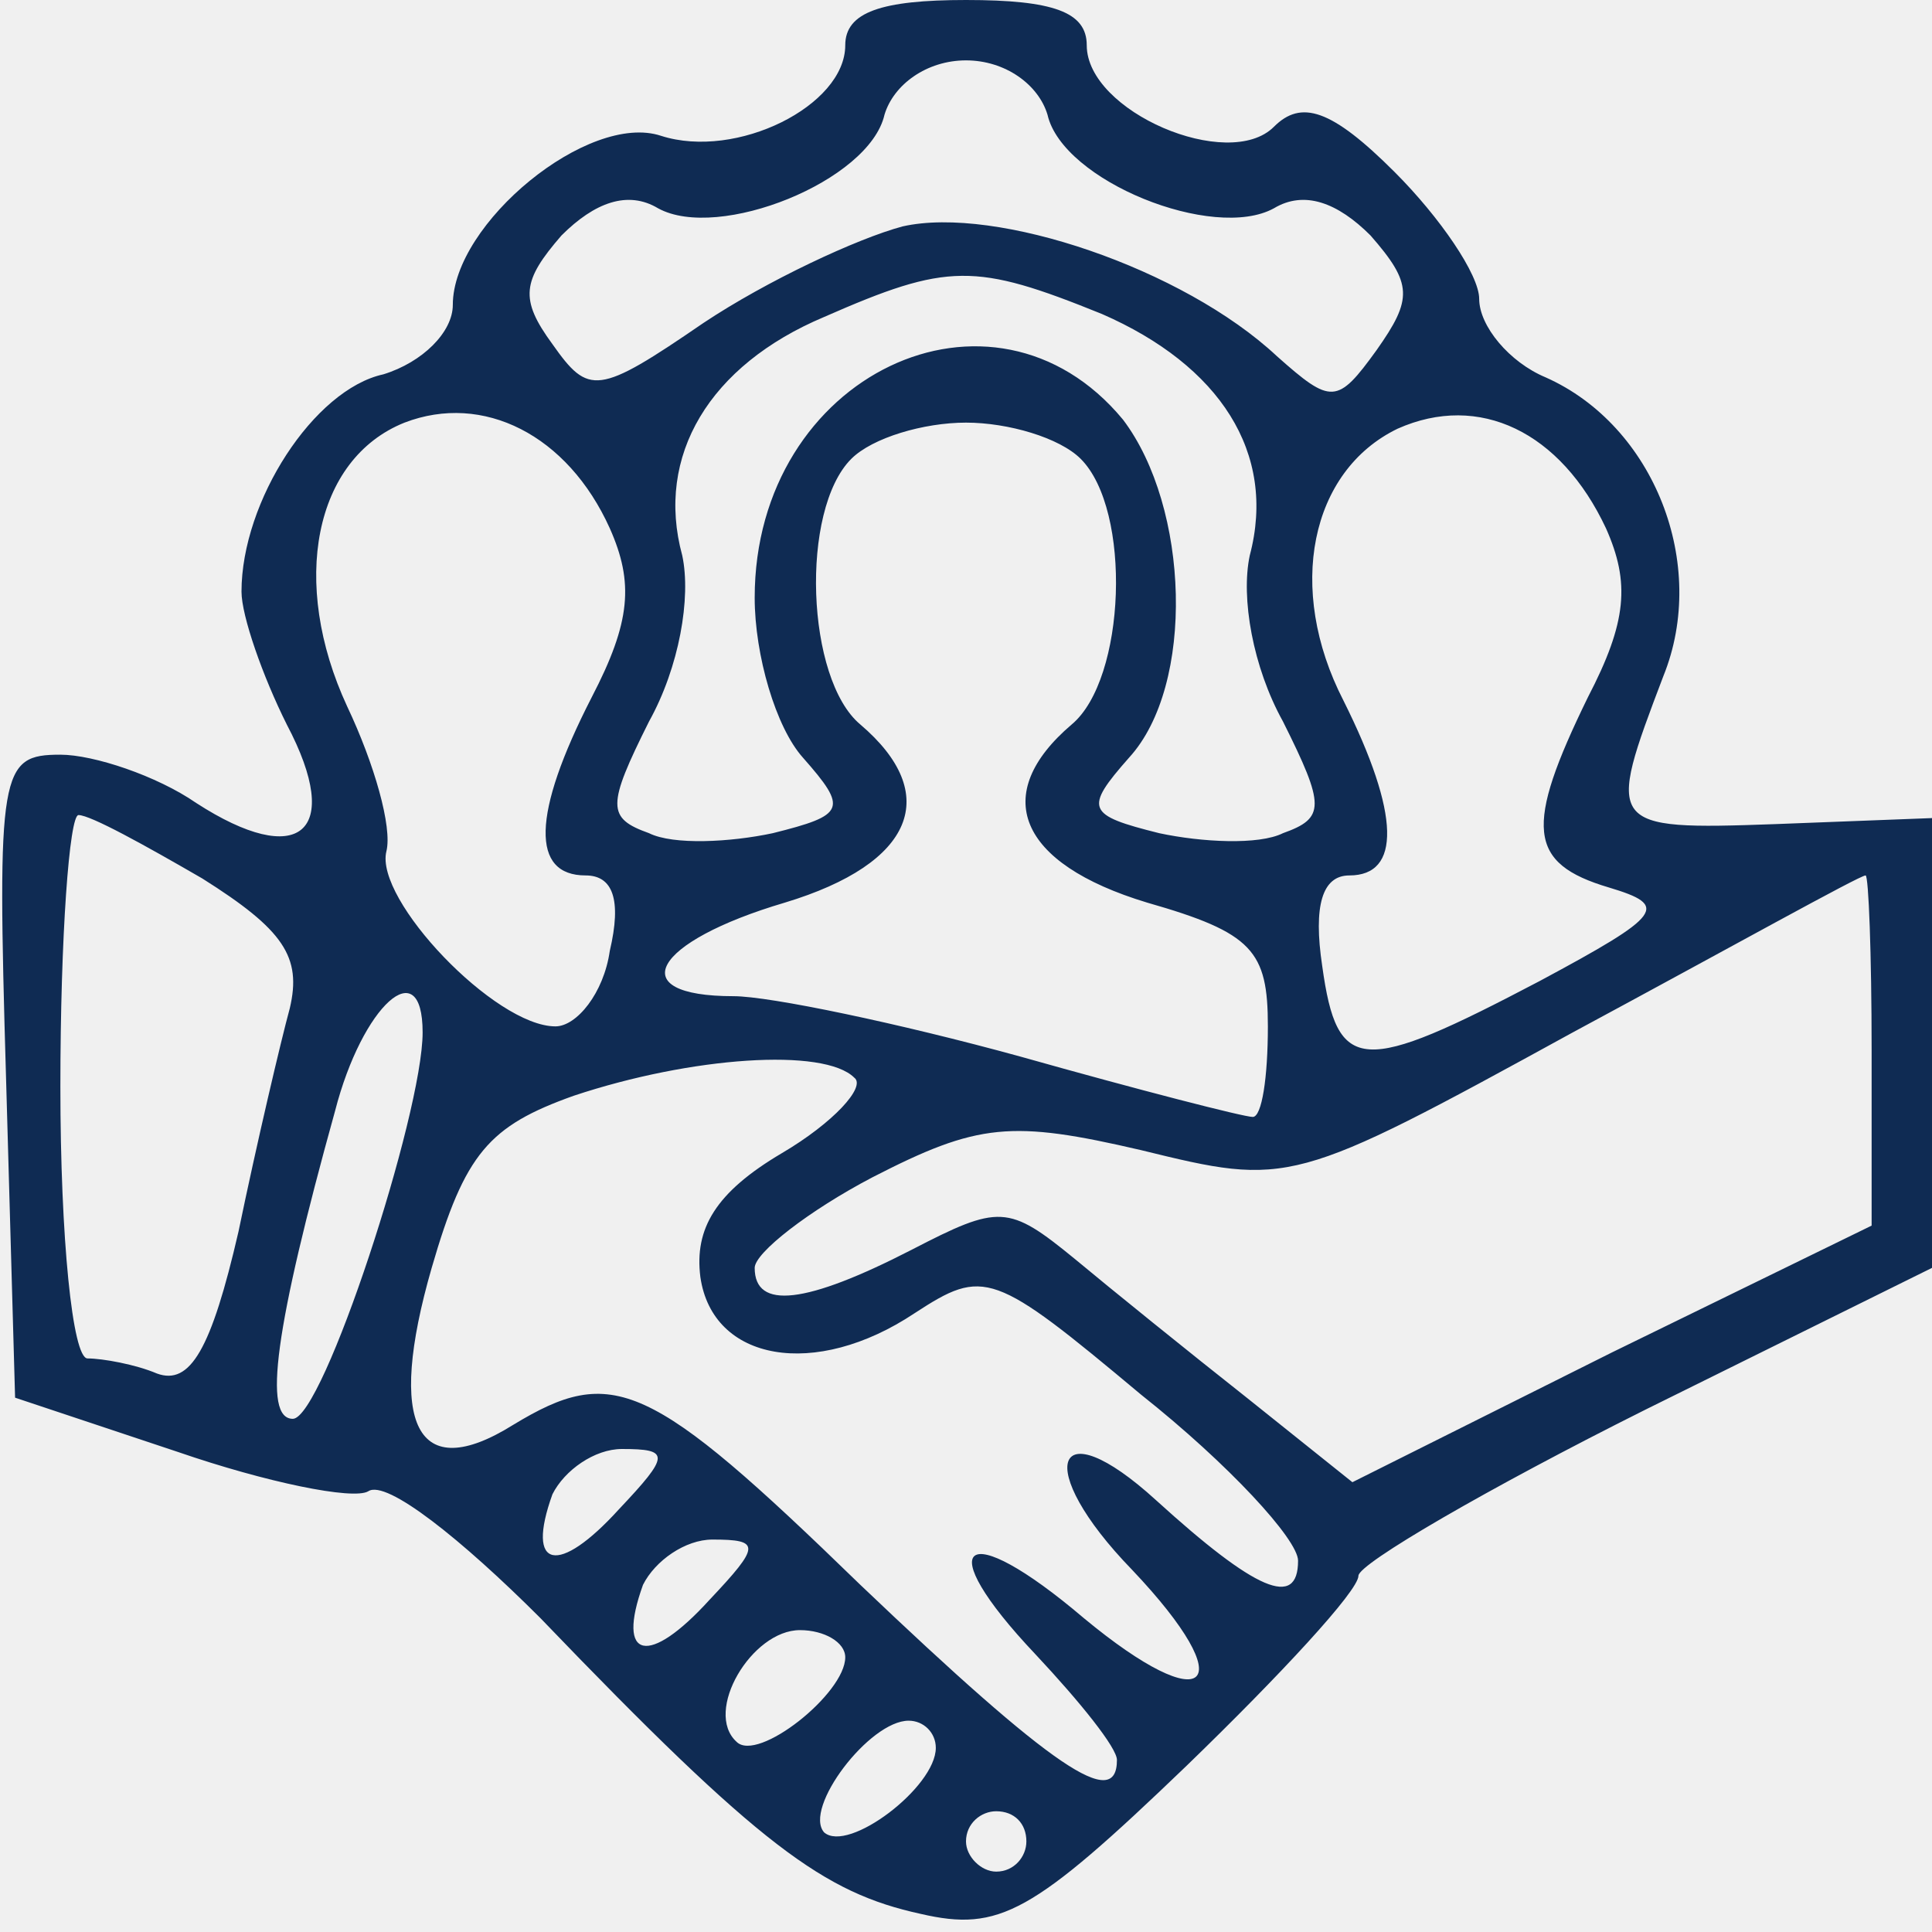
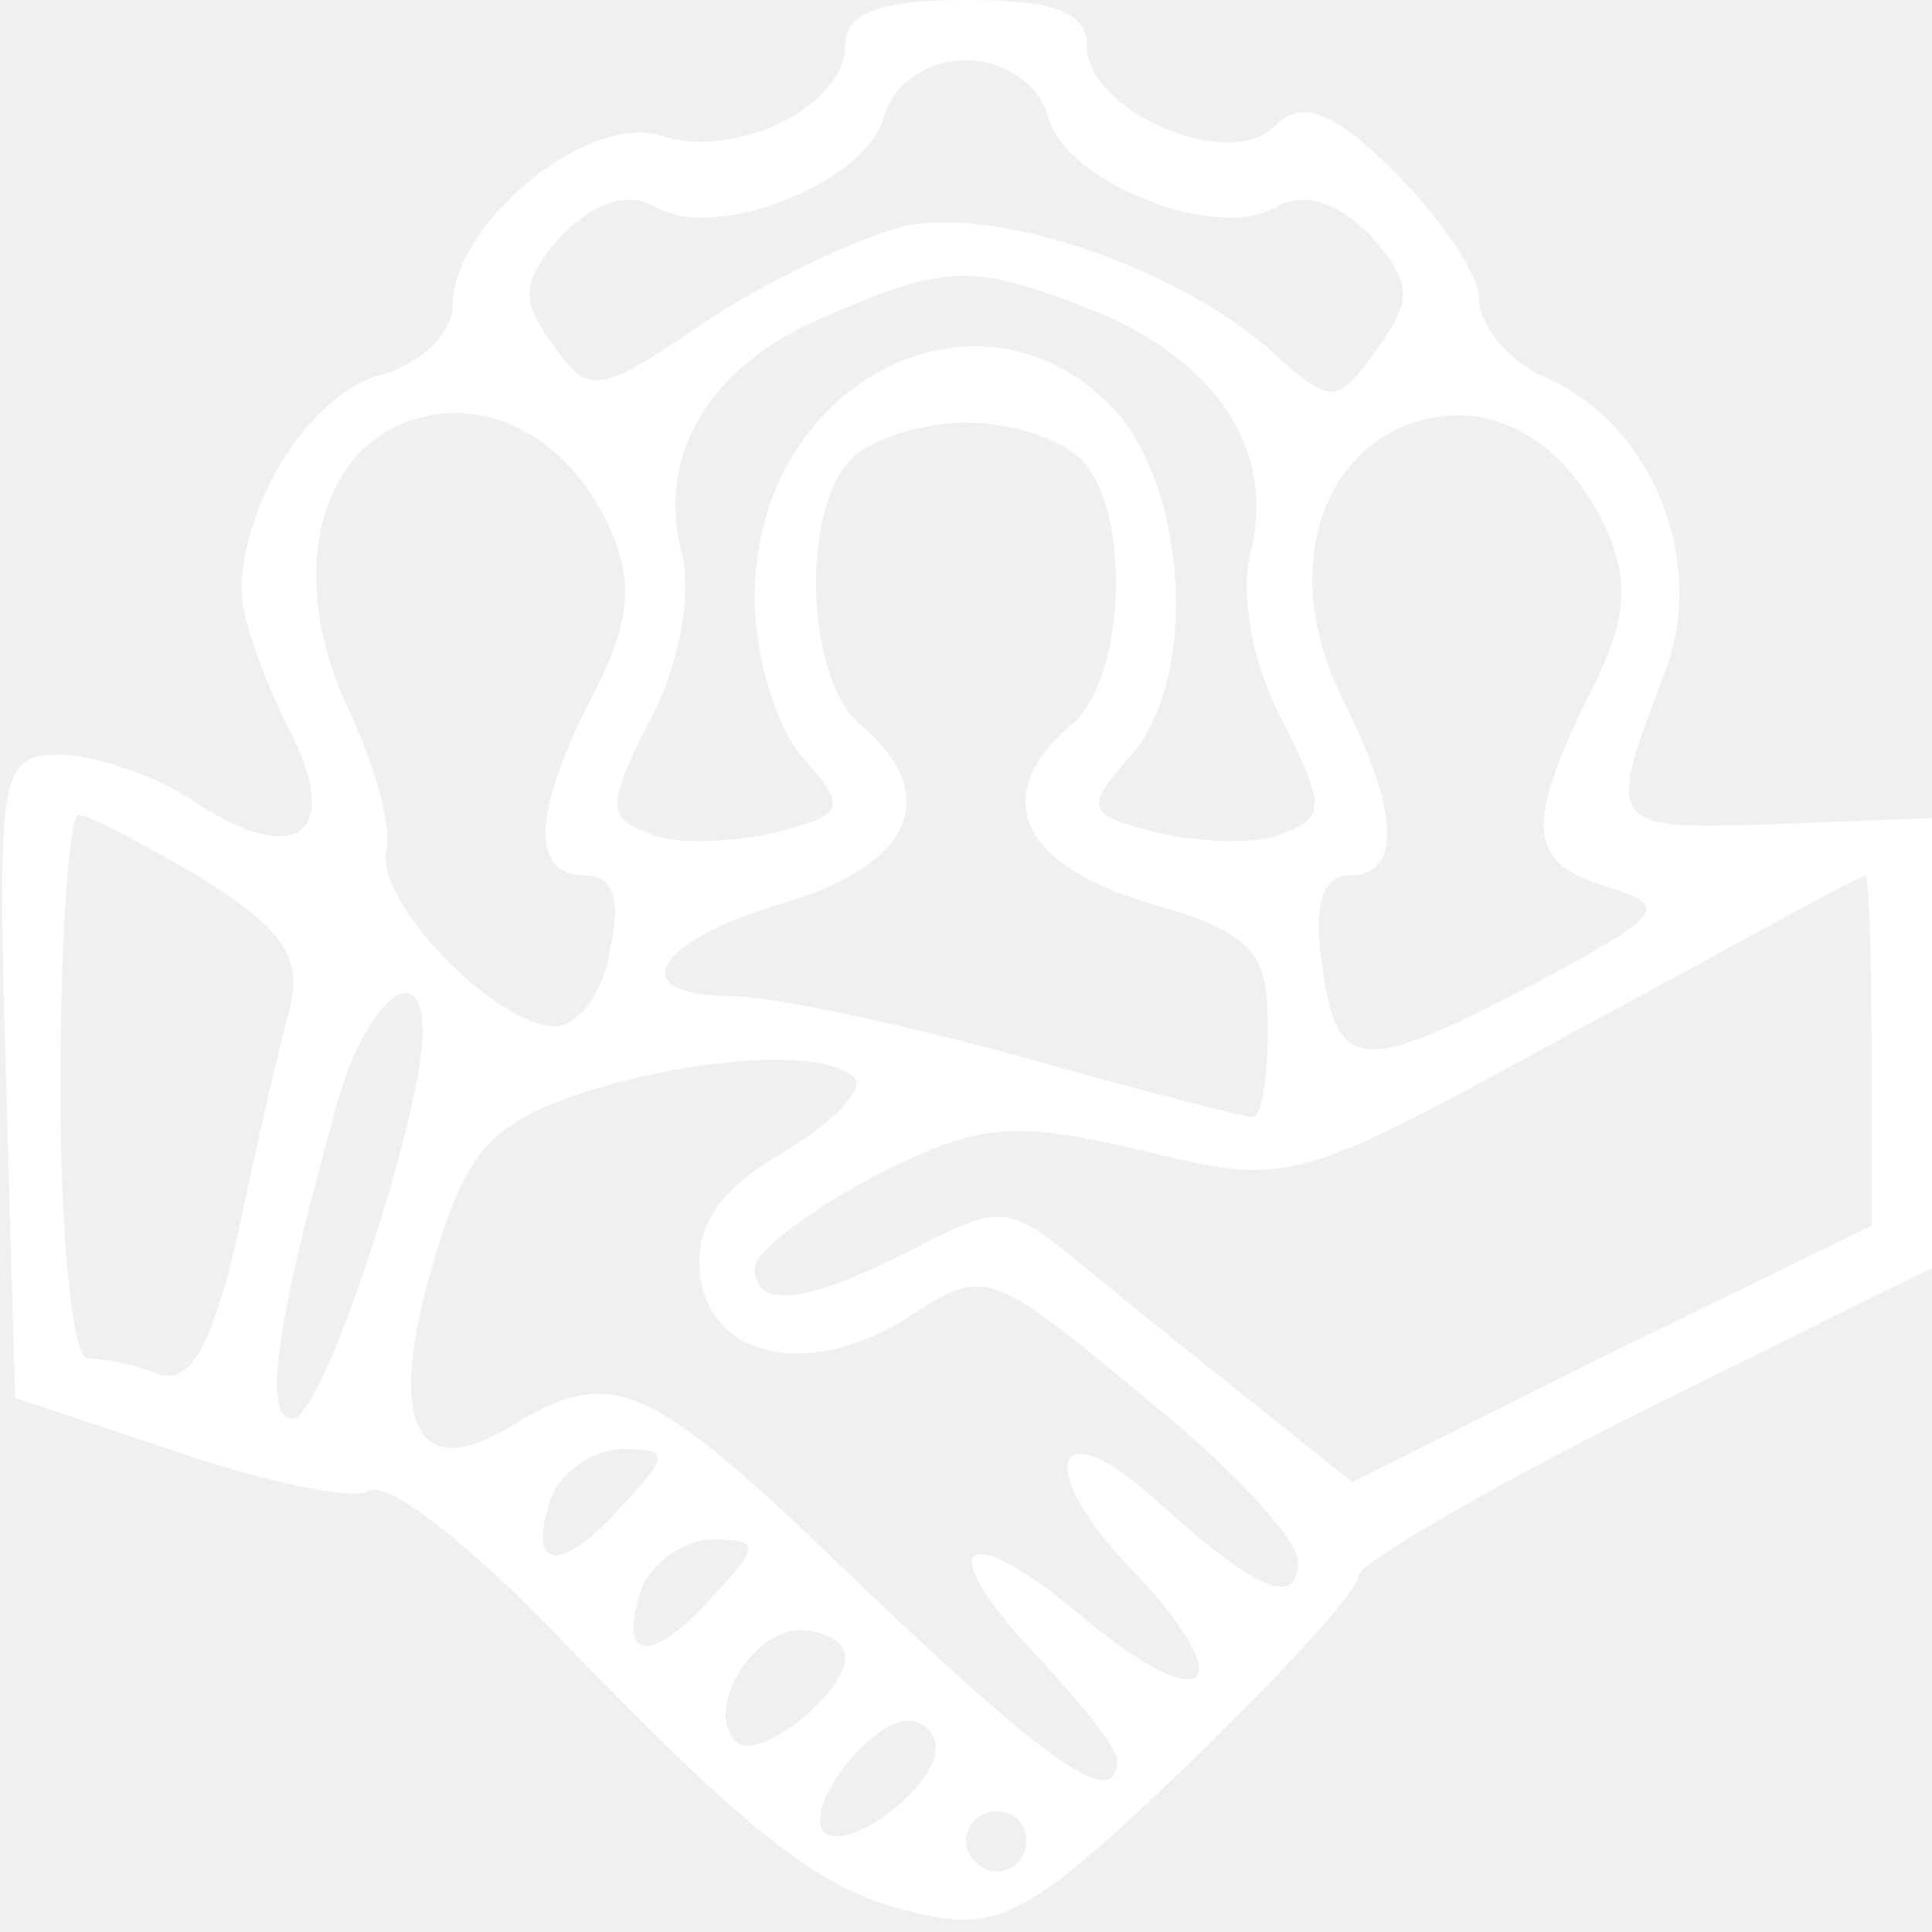
<svg xmlns="http://www.w3.org/2000/svg" version="1.0" width="64pt" height="64pt" viewBox="0 0 64 64" preserveAspectRatio="xMidYMid meet">
-   <g transform="translate(0,64) scale(0.1,-0.1)" fill="#0f2b53" stroke="none">
+   <g transform="translate(0,64) scale(0.1,-0.1)" fill="#fff" stroke="none">
    <path d="M280 625 c0 -20 -36 -38 -61 -30 -24 8 -69 -29 -69 -56 0 -9 -10 -19 -23 -23 -23 -5 -47 -42 -47 -72 0 -8 7 -28 15 -44 19 -36 4 -48 -30 -26 -13 9 -34 16 -45 16 -20 0 -21 -5 -18 -107 l3 -106 54 -18 c29 -10 58 -16 63 -13 6 4 31 -16 57 -42 73 -76 94 -91 126 -98 26 -6 37 0 88 49 31 30 57 58 57 63 0 4 43 29 95 55 l95 47 0 75 0 74 -52 -2 c-56 -2 -56 -1 -37 49 15 37 -3 83 -39 99 -12 5 -22 17 -22 26 0 8 -13 27 -28 42 -21 21 -31 24 -40 15 -15 -15 -62 5 -62 27 0 11 -11 15 -40 15 -28 0 -40 -4 -40 -15z m67 -23 c5 -22 55 -42 75 -31 10 6 21 2 32 -9 14 -16 14 -21 2 -38 -13 -18 -15 -18 -33 -2 -31 29 -93 50 -124 43 -15 -4 -45 -18 -66 -32 -35 -24 -38 -24 -50 -7 -11 15 -10 21 3 36 11 11 22 15 32 9 20 -11 70 9 75 31 3 10 14 18 27 18 13 0 24 -8 27 -18z m18 -66 c39 -17 58 -46 49 -80 -3 -14 1 -37 11 -55 14 -28 14 -32 0 -37 -8 -4 -27 -3 -41 0 -24 6 -25 8 -10 25 22 24 20 83 -2 112 -43 52 -122 15 -122 -59 0 -19 7 -43 16 -53 15 -17 14 -19 -10 -25 -14 -3 -33 -4 -41 0 -14 5 -14 9 0 37 10 18 14 41 11 55 -9 33 9 63 47 79 41 18 50 18 92 1z m-163 -71 c8 -18 7 -31 -6 -56 -20 -39 -20 -59 -2 -59 9 0 12 -8 8 -25 -2 -14 -11 -25 -18 -25 -20 0 -60 42 -56 58 2 8 -4 29 -13 48 -19 41 -11 82 19 94 26 10 54 -4 68 -35z m330 0 c8 -18 7 -31 -6 -56 -21 -43 -20 -55 7 -63 20 -6 18 -9 -23 -31 -59 -31 -67 -31 -72 5 -3 20 0 30 9 30 17 0 17 20 -2 58 -19 37 -11 76 18 90 27 12 54 -1 69 -33z m-174 23 c17 -17 15 -73 -3 -88 -27 -23 -18 -46 25 -59 35 -10 40 -16 40 -41 0 -17 -2 -30 -5 -30 -3 0 -38 9 -77 20 -40 11 -83 20 -95 20 -37 0 -27 18 17 31 43 13 52 36 25 59 -18 15 -20 71 -3 88 7 7 24 12 38 12 14 0 31 -5 38 -12z m-291 -139 c27 -17 33 -26 29 -43 -3 -11 -11 -45 -17 -74 -9 -39 -16 -51 -27 -47 -7 3 -18 5 -23 5 -5 0 -9 40 -9 90 0 50 3 90 6 90 4 0 22 -10 41 -21z m553 -57 l0 -58 -86 -42 -86 -43 -35 28 c-19 15 -45 36 -57 46 -22 18 -25 18 -54 3 -35 -18 -52 -20 -52 -6 0 5 18 19 39 30 35 18 46 19 89 9 49 -12 50 -12 143 39 52 28 95 52 97 52 1 0 2 -26 2 -58z m-480 6 c0 -27 -33 -128 -43 -128 -10 0 -6 30 14 102 9 35 29 53 29 26z m143 -15 c4 -3 -7 -15 -24 -25 -22 -13 -29 -25 -27 -41 4 -28 38 -34 71 -12 23 15 26 14 75 -27 29 -23 52 -48 52 -55 0 -16 -14 -10 -47 20 -34 31 -41 11 -8 -23 37 -39 25 -50 -16 -16 -40 34 -51 25 -16 -12 15 -16 27 -31 27 -35 0 -17 -21 -3 -85 58 -70 68 -82 73 -115 53 -32 -20 -42 0 -27 52 11 38 19 47 47 57 39 13 83 16 93 6z m-78 -143 c-20 -22 -31 -20 -22 5 4 8 14 15 23 15 16 0 16 -2 -1 -20z m30 -30 c-20 -22 -31 -20 -22 5 4 8 14 15 23 15 16 0 16 -2 -1 -20z m45 -19 c0 -12 -29 -35 -36 -28 -11 10 5 37 21 37 8 0 15 -4 15 -9z m30 -30 c0 -13 -29 -35 -37 -28 -7 8 15 37 28 37 5 0 9 -4 9 -9z m30 -31 c0 -5 -4 -10 -10 -10 -5 0 -10 5 -10 10 0 6 5 10 10 10 6 0 10 -4 10 -10z" />
  </g>
</svg>
